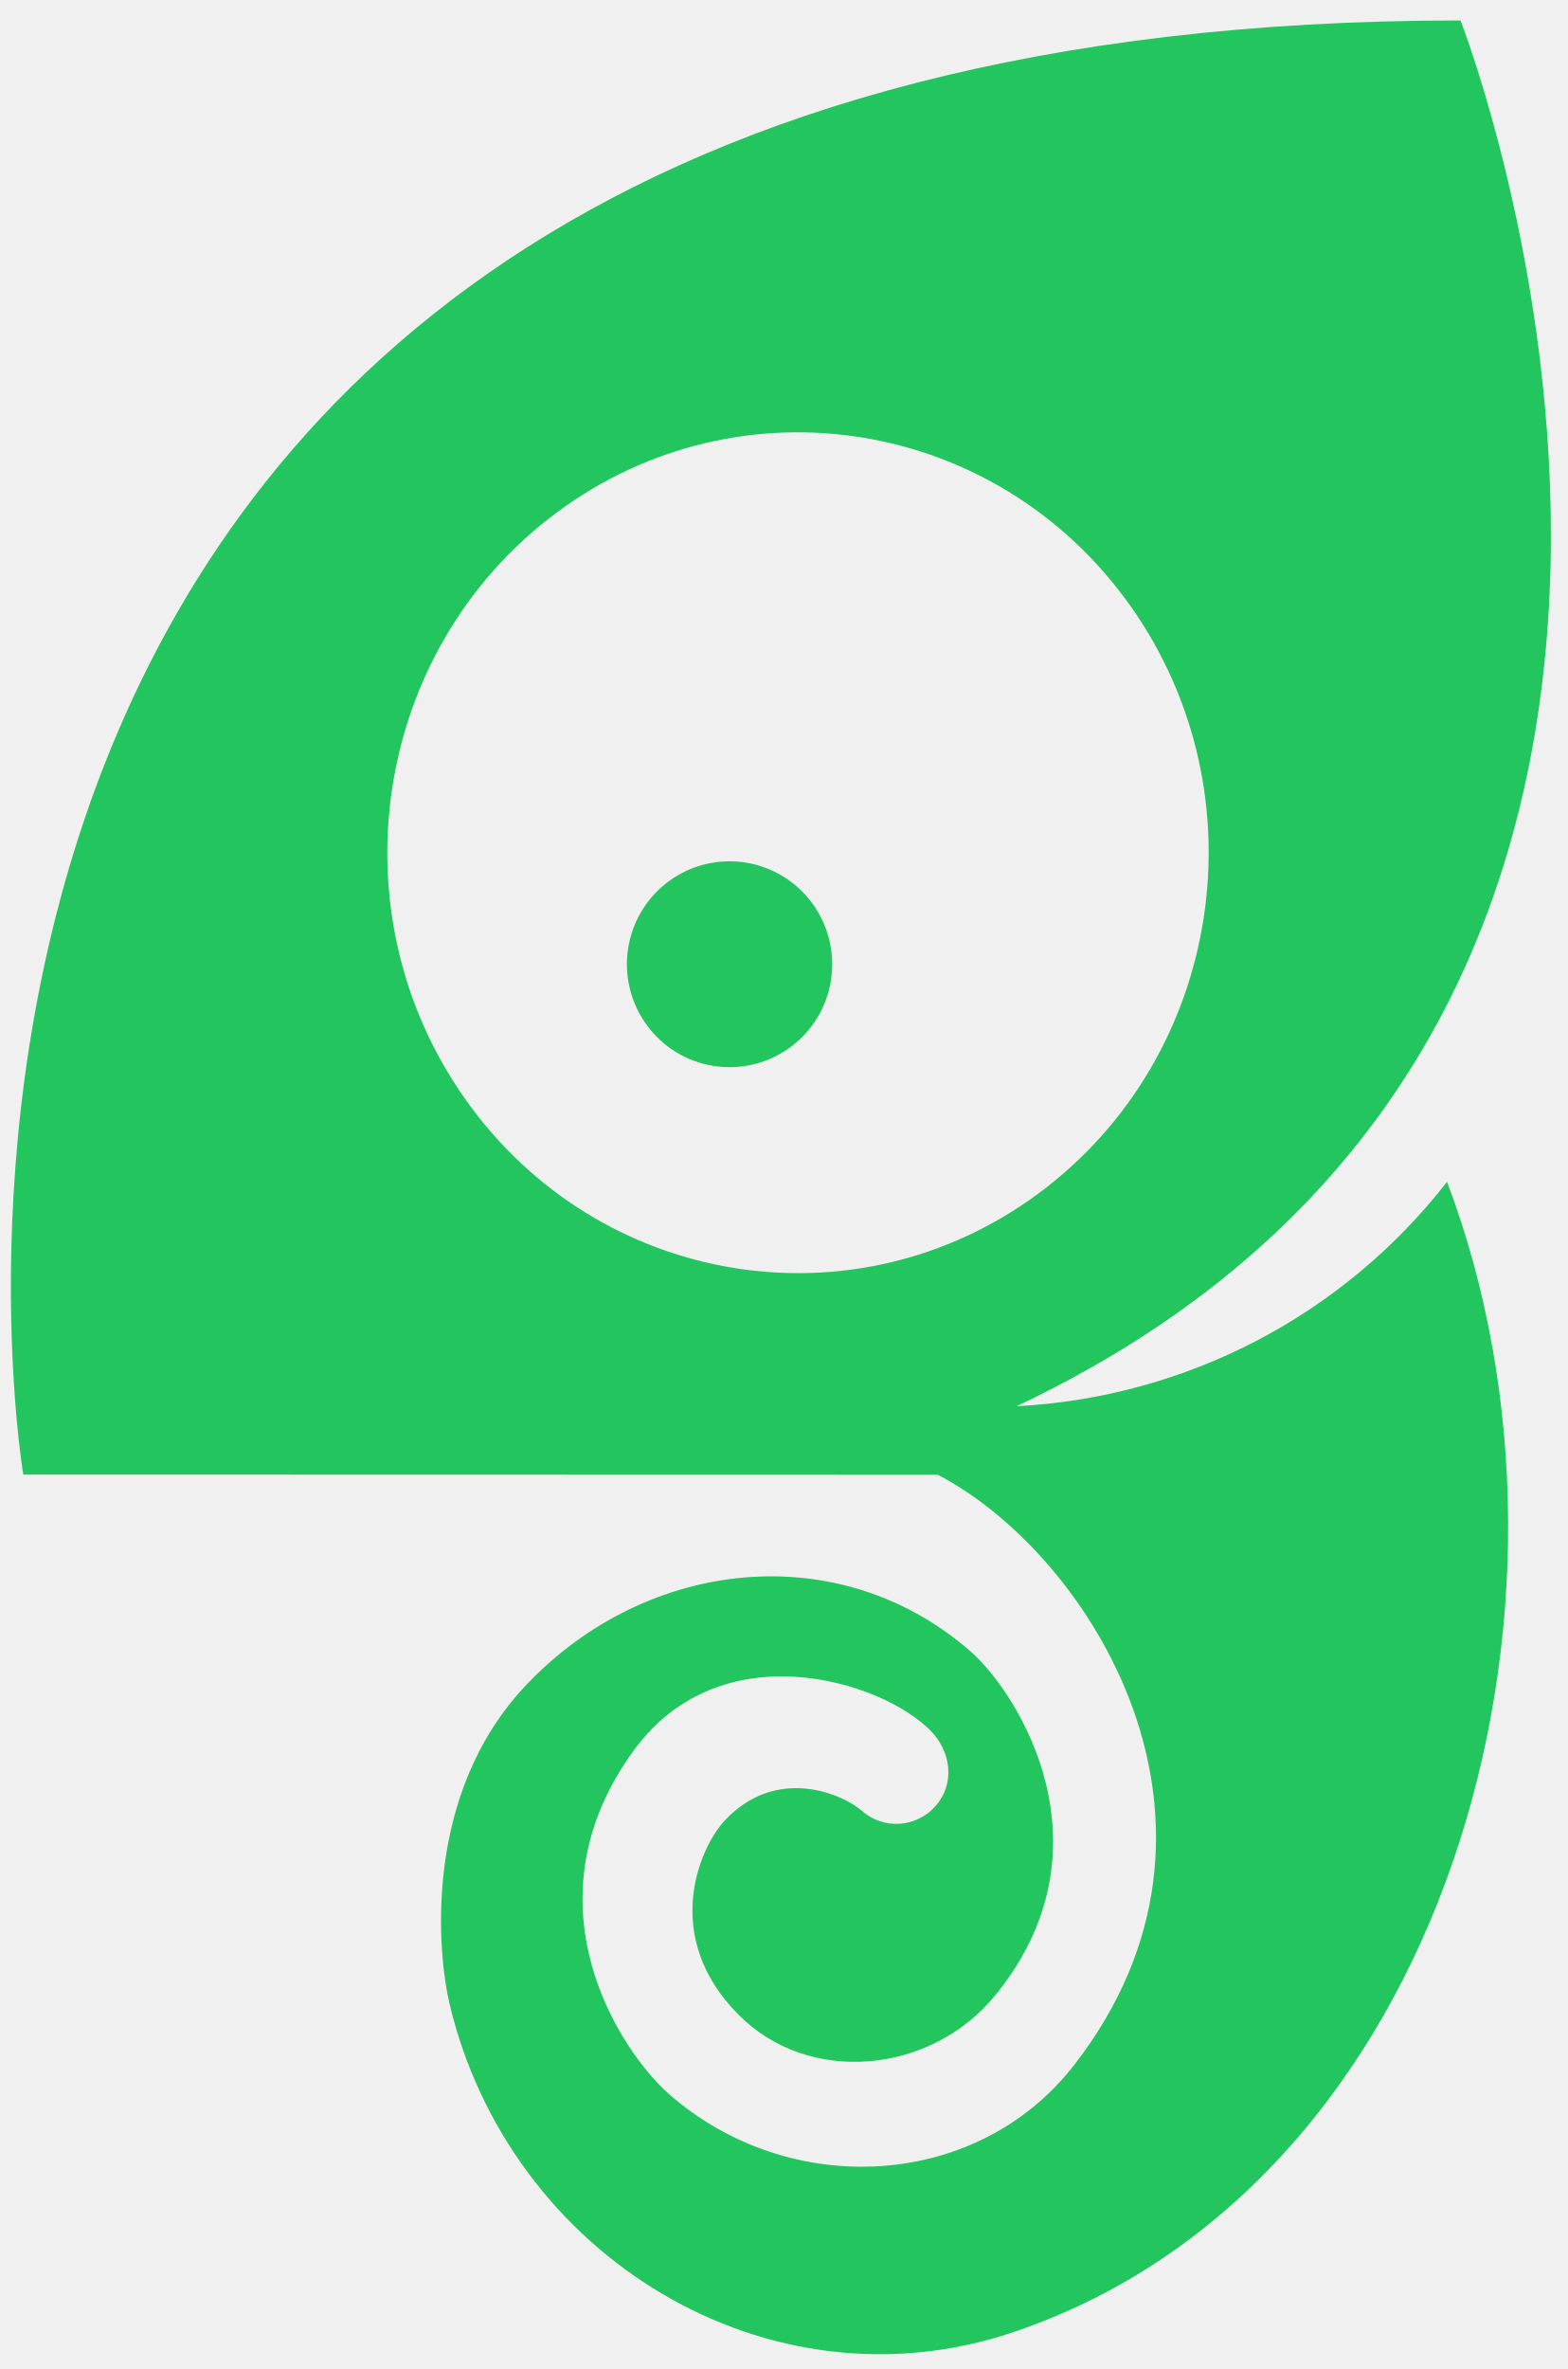
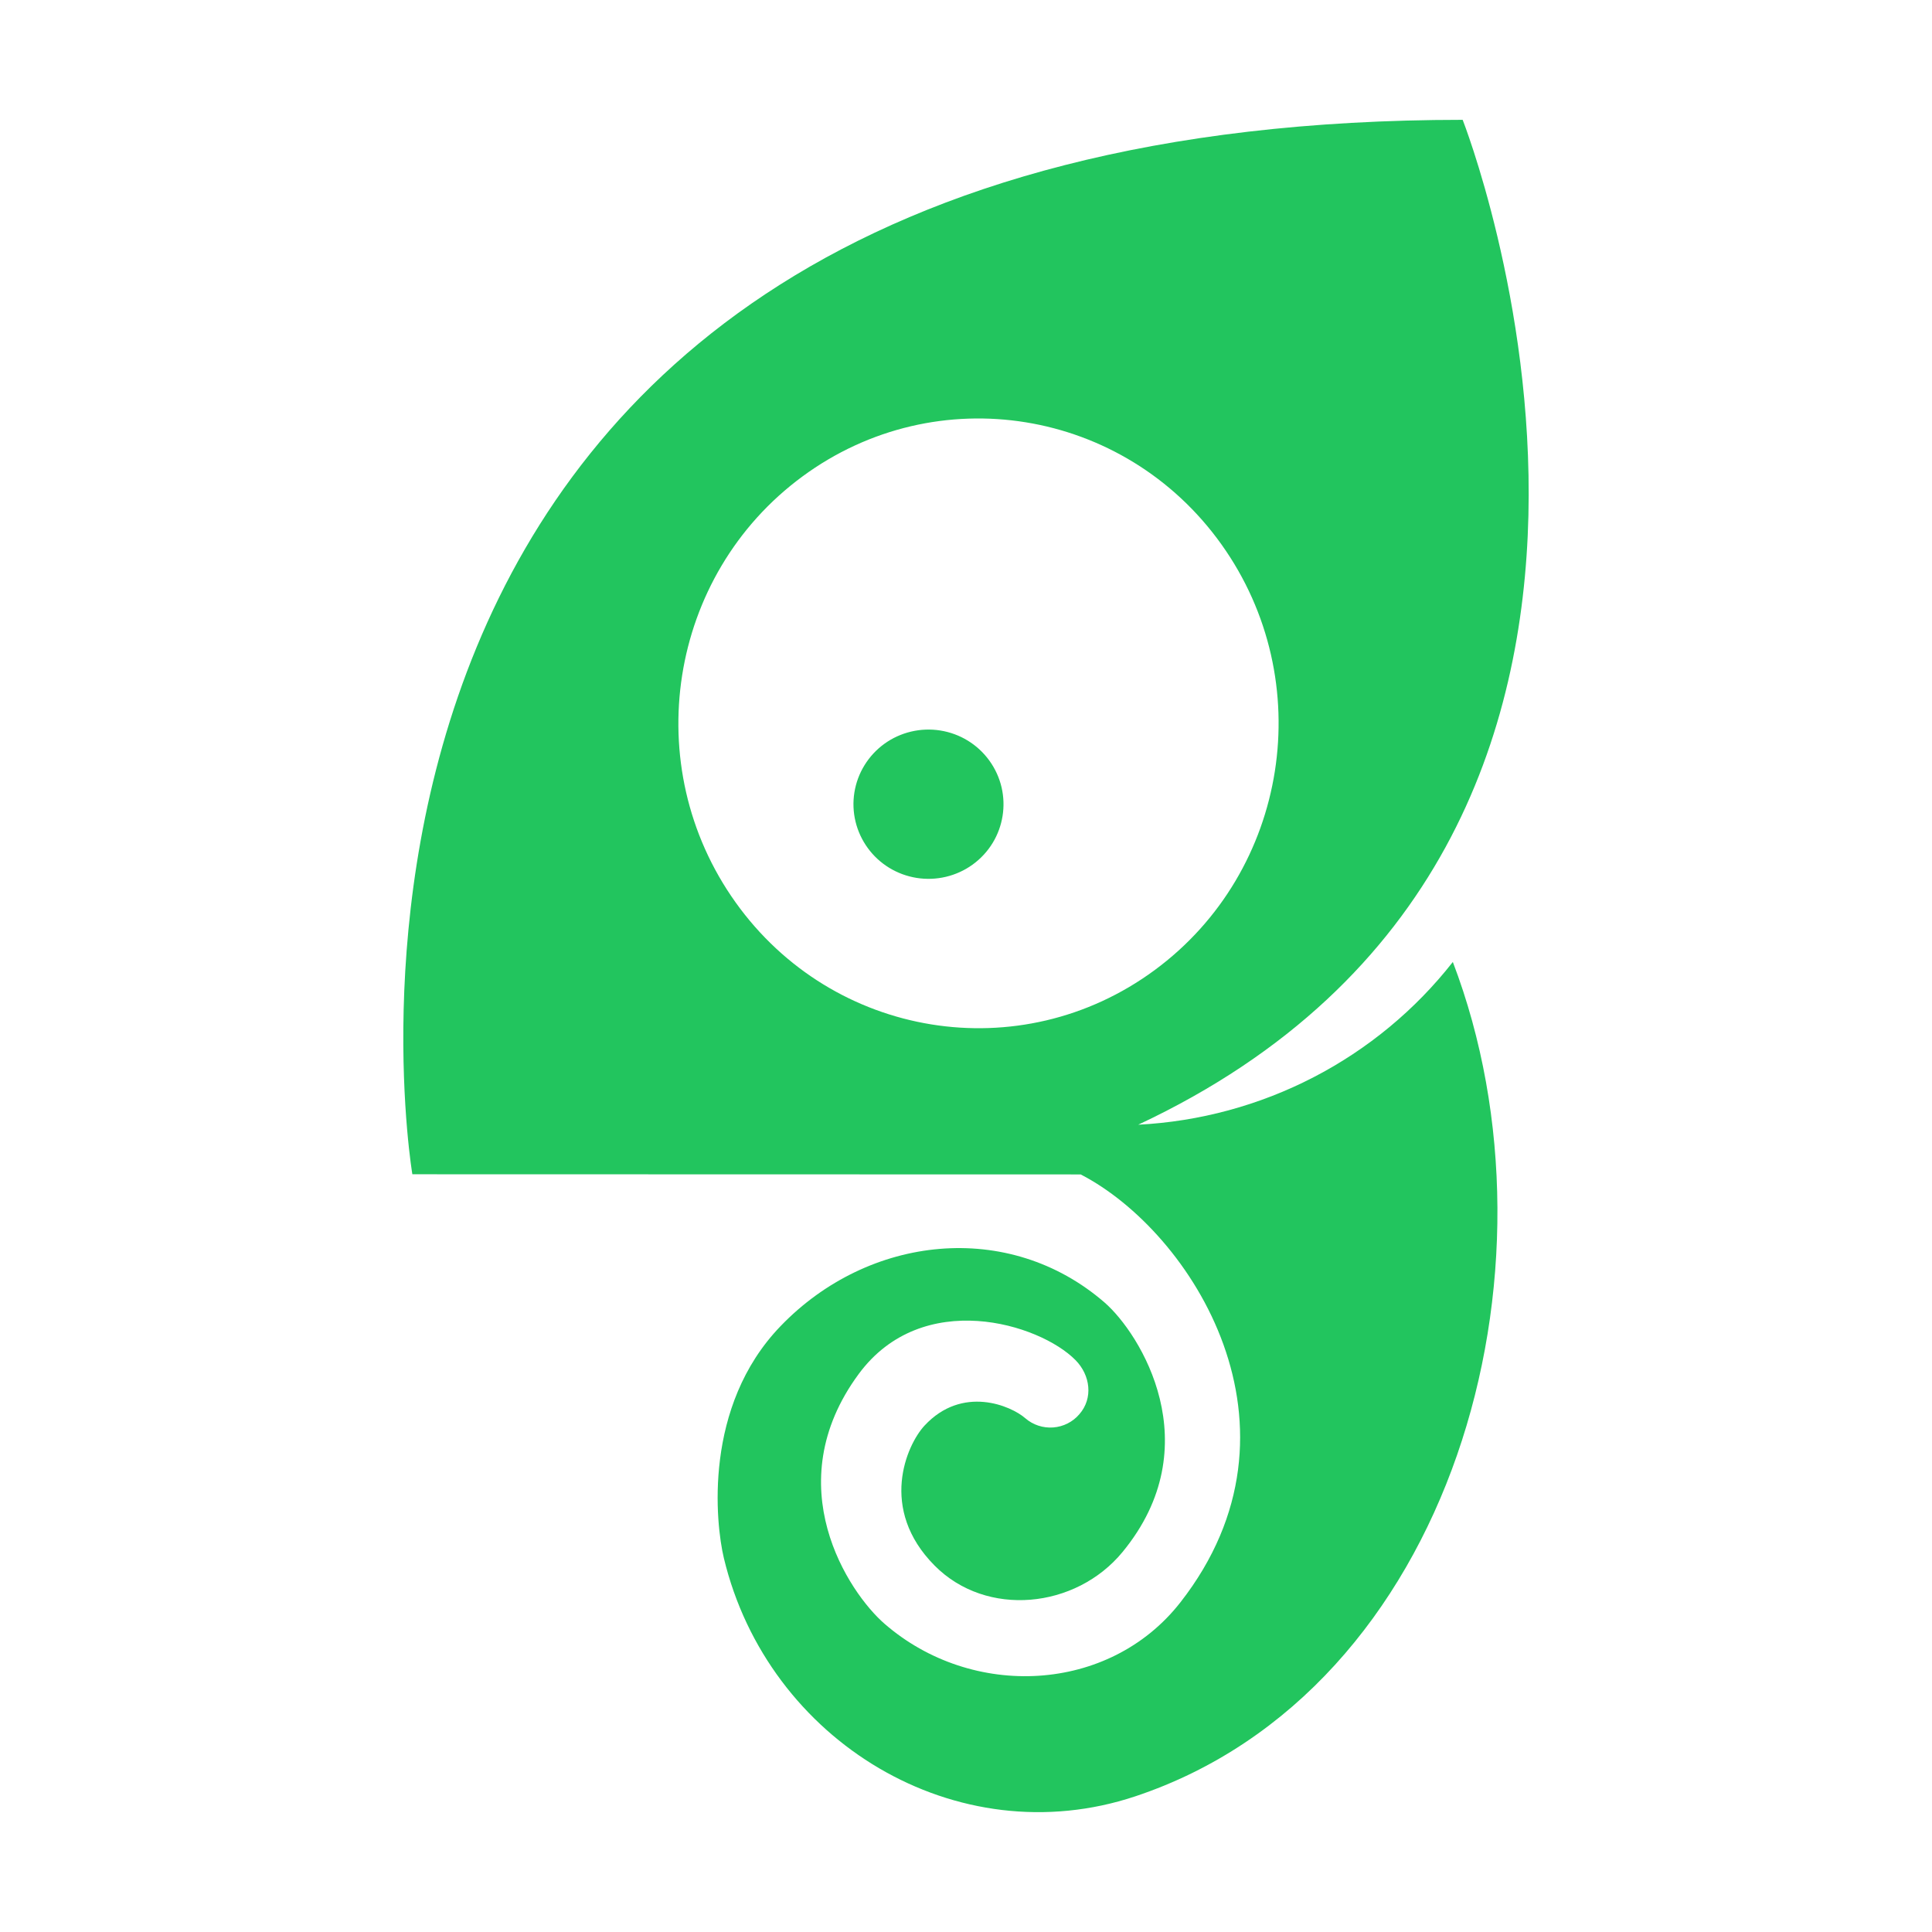
- <svg xmlns="http://www.w3.org/2000/svg" class="w-full h-full" viewBox="0 0 45 68" fill="none">
-   <path d="M29.185 40.364C53.069 29.083 41.931 0.587 41.931 0.587C-6.348 0.587 0.668 42.326 0.668 42.326L26.924 42.332C31.299 44.609 36.197 52.361 30.844 59.267C28.041 62.884 22.652 63.126 19.217 60.117C17.822 58.899 14.977 54.633 18.208 50.226C20.709 46.819 25.303 48.234 26.72 49.682C27.306 50.279 27.42 51.194 26.873 51.823C26.745 51.975 26.588 52.099 26.412 52.189C26.235 52.279 26.043 52.333 25.845 52.348C25.647 52.363 25.448 52.339 25.26 52.276C25.072 52.214 24.899 52.114 24.75 51.984C24.185 51.485 22.276 50.667 20.793 52.271C20.082 53.04 18.977 55.575 21.186 57.815C23.221 59.884 26.731 59.529 28.569 57.278C32.014 53.059 29.262 48.63 27.867 47.405C24.101 44.114 18.592 44.718 15.136 48.335C12.087 51.517 12.581 56.145 12.905 57.516C14.631 64.78 22.062 69.302 29.071 66.949C41.51 62.769 46.171 46.138 41.544 33.922C40.069 35.819 38.202 37.376 36.069 38.488C33.936 39.599 31.588 40.239 29.185 40.364ZM13.365 31.56C9.543 26.164 10.718 18.619 15.99 14.707C21.261 10.796 28.631 11.998 32.455 17.394C36.276 22.791 35.102 30.333 29.829 34.246C24.558 38.158 17.186 36.955 13.365 31.56ZM18.56 29.412C18.786 29.726 19.072 29.992 19.401 30.195C19.731 30.398 20.097 30.534 20.479 30.595C20.862 30.656 21.252 30.641 21.629 30.552C22.005 30.462 22.36 30.299 22.674 30.072C23.994 29.113 24.286 27.267 23.33 25.943C23.104 25.629 22.818 25.363 22.488 25.16C22.158 24.957 21.791 24.821 21.409 24.76C21.026 24.699 20.635 24.714 20.258 24.804C19.881 24.894 19.526 25.058 19.213 25.286C18.58 25.748 18.156 26.442 18.034 27.215C17.911 27.988 18.101 28.778 18.56 29.412Z" fill="#23C55E" />
+ <svg xmlns="http://www.w3.org/2000/svg" version="1.1" width="1000" height="1000" viewBox="0 0 1000 1000" xml:space="preserve">
+   <rect x="0" y="0" width="100%" height="100%" fill="#ffffff" />
+   <g transform="matrix(4.3797 0 0 4.3797 499.9972 499.9957)" id="513394">
+     <path style="stroke: none; stroke-width: 1; stroke-dasharray: none; stroke-linecap: butt; stroke-dashoffset: 0; stroke-linejoin: miter; stroke-miterlimit: 4; is-custom-font: none; font-file-url: none; fill: rgb(34,197,94); fill-rule: nonzero; opacity: 1;" transform=" translate(-66.4999, -100)" d="M 86.855 118.757 C 158.702 85.075 125.197 0 125.197 0 C -20.035 0 1.07 124.614 1.07 124.614 L 80.054 124.633 C 93.216 131.43 107.947 154.575 91.847 175.195 C 83.412 185.994 67.202 186.716 56.869 177.733 C 52.671 174.095 44.114 161.359 53.834 148.2 C 61.358 138.028 75.178 142.254 79.441 146.576 C 81.204 148.36 81.546 151.09 79.899 152.97 C 79.515 153.421 79.043 153.792 78.513 154.061 C 77.982 154.33 77.402 154.492 76.807 154.536 C 76.213 154.581 75.615 154.508 75.049 154.321 C 74.483 154.135 73.961 153.838 73.512 153.45 C 71.814 151.96 66.072 149.517 61.61 154.306 C 59.472 156.602 56.146 164.172 62.791 170.86 C 68.914 177.036 79.473 175.975 85.001 169.255 C 95.367 156.659 87.087 143.437 82.889 139.78 C 71.562 129.953 54.99 131.756 44.592 142.555 C 35.422 152.056 36.907 165.873 37.882 169.965 C 43.075 191.652 65.426 205.156 86.512 198.129 C 123.931 185.648 137.952 135.995 124.035 99.525 C 119.597 105.187 113.979 109.836 107.563 113.155 C 101.147 116.474 94.084 118.385 86.855 118.757 Z M 39.264 92.473 C 27.768 76.36 31.301 53.835 47.163 42.154 C 63.017 30.479 85.189 34.066 96.691 50.178 C 108.186 66.29 104.654 88.809 88.792 100.49 C 72.937 112.172 50.76 108.578 39.264 92.473 Z M 54.893 86.06 C 55.573 86.996 56.433 87.789 57.424 88.395 C 58.415 89.001 59.517 89.407 60.667 89.59 C 61.816 89.773 62.991 89.729 64.124 89.461 C 65.257 89.193 66.325 88.707 67.267 88.029 C 71.239 85.165 72.117 79.653 69.243 75.702 C 68.562 74.765 67.701 73.97 66.709 73.364 C 65.717 72.757 64.614 72.351 63.462 72.169 C 62.311 71.986 61.135 72.031 60.001 72.301 C 58.867 72.57 57.798 73.059 56.856 73.739 C 54.952 75.12 53.677 77.19 53.309 79.499 C 52.941 81.807 53.511 84.165 54.893 86.06 Z" stroke-linecap="round" />
+   </g>
</svg>
